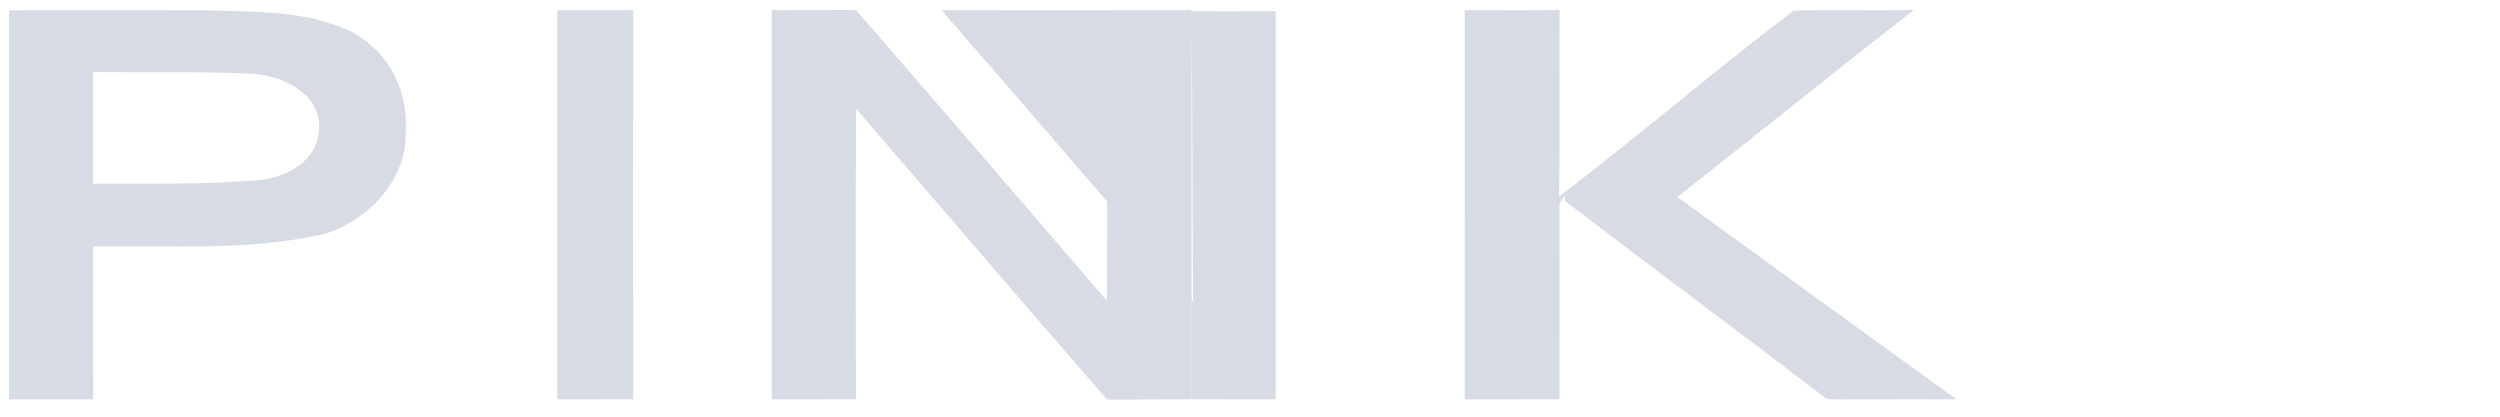
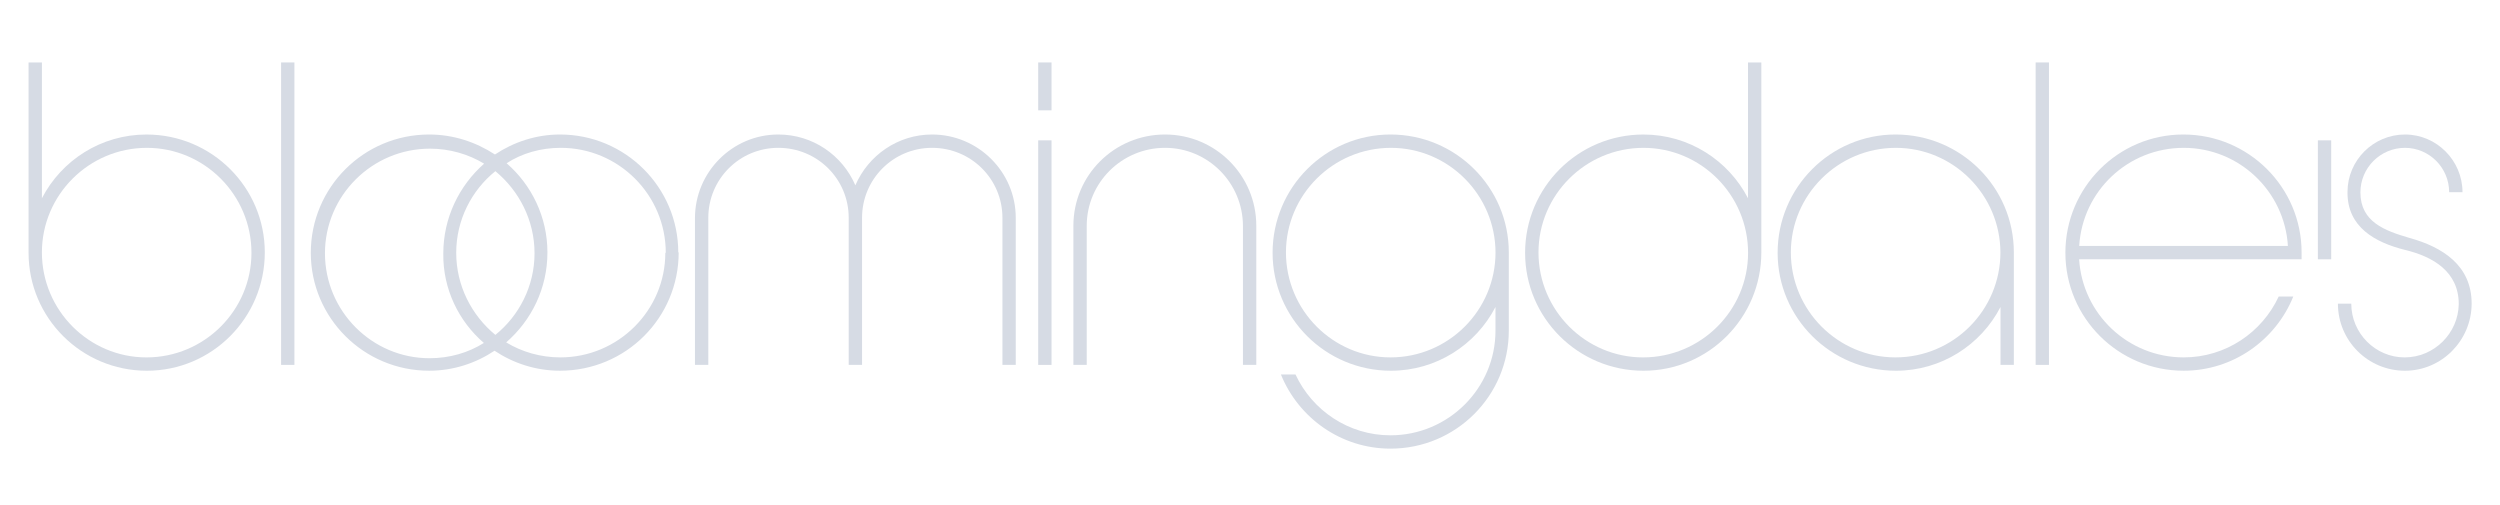
- <svg xmlns="http://www.w3.org/2000/svg" width="200px" viewBox="0 0 132 22">
-   <path fill="#D6DBE4" d="M94.688 0.566C96.806 0.498 98.933 0.582 101.054 0.526C96.86 3.779 92.743 7.128 88.563 10.399C93.468 13.972 98.387 17.526 103.3 21.087C101.26 21.087 99.217 21.083 97.176 21.091C96.899 21.071 96.591 21.135 96.344 20.983C91.801 17.508 87.198 14.107 82.658 10.63L82.601 10.355C82.5 10.482 82.414 10.618 82.34 10.759C82.344 14.199 82.35 17.641 82.338 21.081C80.671 21.095 79.004 21.081 77.336 21.089C77.345 14.239 77.336 7.39 77.341 0.54C79.008 0.536 80.677 0.562 82.344 0.526C82.328 3.811 82.375 7.096 82.319 10.381C86.493 7.178 90.509 3.761 94.688 0.566Z" />
-   <path d="M0.475 0.544C3.968 0.548 7.46 0.534 10.952 0.55C12.767 0.608 14.605 0.578 16.391 0.95C17.52 1.238 18.715 1.562 19.573 2.381C20.943 3.521 21.544 5.34 21.423 7.068C21.448 9.502 19.471 11.594 17.202 12.332C13.182 13.28 9.012 12.94 4.916 13.016C4.914 15.708 4.912 18.398 4.918 21.089C3.438 21.085 1.957 21.087 0.477 21.087C0.473 14.239 0.475 7.392 0.475 0.544ZM4.912 3.805C4.916 5.77 4.916 7.738 4.912 9.703C7.813 9.673 10.72 9.763 13.613 9.514C14.619 9.442 15.627 9.025 16.293 8.269C17.007 7.418 17.064 6.08 16.325 5.225C15.601 4.416 14.508 4.002 13.43 3.899C10.593 3.761 7.751 3.835 4.912 3.805Z" fill="#D6DBE4" />
-   <path d="M29.424 0.542C30.761 0.54 32.096 0.55 33.432 0.536C33.424 7.386 33.426 14.233 33.432 21.081C32.096 21.093 30.761 21.083 29.426 21.087C29.422 14.239 29.424 7.392 29.424 0.542Z" fill="#D6DBE4" />
-   <path d="M44.412 0.542C46.18 0.542 47.948 0.546 49.715 0.54C54.161 5.652 58.589 10.777 62.991 15.925C62.952 10.814 62.971 5.702 62.911 0.592C64.393 0.594 65.874 0.596 67.356 0.59C67.35 7.42 67.364 14.379 67.356 21.089C65.874 21.083 64.393 21.095 62.911 21.081C62.917 14.233 62.911 7.386 62.919 0.536C61.437 0.542 59.953 0.54 58.47 0.544C58.462 5.656 58.485 10.767 58.442 15.879C54.025 10.755 49.622 5.611 45.193 0.526C43.711 0.534 42.228 0.532 40.746 0.54C40.754 7.39 40.74 14.239 40.748 21.089C42.23 21.083 43.711 21.095 45.193 21.081C45.187 15.969 45.164 10.858 45.207 5.746C49.624 10.87 54.027 16.014 58.456 21.099C59.938 21.091 61.42 21.093 62.903 21.085C62.909 14.239 62.889 7.392 62.913 0.546L44.412 0.542Z" fill="#D6DBE4" />
+ <svg xmlns="http://www.w3.org/2000/svg" xmlns:xlink="http://www.w3.org/1999/xlink" id="Layer_1" fill="#D6DBE4" enable-background="new 0 0 175.031 35.302" xml:space="preserve" viewBox="0 0 175.031 35.302" version="1.1" y="0px" x="0px">
+   <defs>
+     <rect id="SVGID_1_" width="177.73" height="38.714" />
+   </defs>
+   <rect id="rect236" y="9.826" x="162.28" height="8.328" width=".933" />
+   <g id="g238">
+     <clipPath id="SVGID_2_">
+       <use id="use244" overflow="visible" xlink:href="#SVGID_1_" />
+     </clipPath>
+     <path id="path246" d="m10.284 25.956c-4.579 0-8.284-3.705-8.284-8.256v-13.329h0.935v9.509c1.371-2.654 4.142-4.462             7.32-4.462 4.579 0 8.284 3.704 8.284 8.254 0 4.579-3.705 8.284-8.255 8.284m0-15.605c-4.054 0-7.35             3.296-7.35 7.321 0 4.055 3.296 7.351 7.32 7.351 4.055 0 7.351-3.296 7.351-7.322             0-4.055-3.295-7.35-7.321-7.35" clip-path="url(#SVGID_2_)" />
+     <rect id="rect248" clip-path="url(#SVGID_2_)" height="21.176" width=".933" y="4.371" x="19.68" />
+     <path id="path250" d="m47.516 17.671c0 4.58-3.703 8.284-8.313 8.284-1.692 0-3.267-0.525-4.58-1.4-1.312 0.875-2.887             1.4-4.579 1.4-4.58 0-8.284-3.704-8.284-8.254 0-4.58 3.704-8.284 8.284-8.284 1.692 0 3.268 0.525 4.609             1.4 1.312-0.875 2.887-1.4 4.55-1.4 4.58 0 8.284 3.704 8.284 8.254h0.029m-0.904             0.03c0-4.055-3.296-7.351-7.352-7.351-1.399 0-2.713 0.379-3.792 1.079 1.75 1.517 2.859 3.763 2.859             6.242 0 2.509-1.109 4.755-2.888 6.301 1.107 0.671 2.421 1.05 3.792 1.05 4.055 0 7.35-3.296             7.35-7.321h0.031zm-11.93-5.717c-1.663 1.341-2.741 3.412-2.741 5.717 0 2.304 1.078 4.375 2.741 5.746             1.662-1.342 2.742-3.413 2.742-5.717 0-2.305-1.08-4.375-2.742-5.746m-0.817             12.017c-1.75-1.517-2.859-3.763-2.829-6.242 0-2.508 1.107-4.755             2.857-6.3-1.107-0.671-2.421-1.051-3.791-1.051-4.055 0-7.351 3.297-7.351 7.322 0 4.054 3.296 7.35             7.321 7.35 1.399 0 2.713-0.379 3.82-1.079h-0.027z" clip-path="url(#SVGID_2_)" />
+     <path id="path252" d="m70.183 25.547v-10.296c0-2.713-2.188-4.901-4.929-4.901-2.713 0-4.9 2.188-4.9             4.901v10.296h-0.934v-10.296c0-2.713-2.188-4.901-4.93-4.901-2.713 0-4.9 2.188-4.9             4.901v10.296h-0.934v-10.267c0-3.238 2.625-5.863 5.834-5.863 2.421 0 4.492 1.458 5.396 3.558 0.904-2.1             2.975-3.558 5.367-3.558 3.236 0 5.862 2.625 5.862 5.834v10.296h-0.932" clip-path="url(#SVGID_2_)" />
+     <path id="path254" d="m72.687 9.826h0.933v15.722h-0.933v-15.722zm0-5.455h0.933v3.354h-0.933v-3.354z" clip-path="url(#SVGID_2_)" />
+     <path id="path256" d="m87.022 25.547v-9.713c0-3.034-2.449-5.484-5.453-5.484-3.034 0-5.484 2.45-5.484             5.455v9.742h-0.934v-9.742c0-3.53 2.858-6.388 6.418-6.388 3.528 0 6.387 2.858 6.387 6.388v9.742h-0.934" clip-path="url(#SVGID_2_)" />
+     <path id="path258" d="m97.351 31.41c-3.471 0-6.445-2.158-7.671-5.192h1.021c1.167 2.509 3.705 4.259 6.649 4.259 4.056 0             7.352-3.296 7.352-7.322v-1.662c-1.371 2.654-4.143 4.463-7.321 4.463-4.58 0-8.284-3.705-8.284-8.255             0-4.58 3.704-8.284 8.254-8.284 4.58 0 8.284 3.704 8.284 8.255v5.454c0.01 4.58-3.7 8.284-8.279             8.284m7.349-13.709c0-4.054-3.296-7.35-7.321-7.35-4.055 0-7.351 3.296-7.351 7.321 0 4.054 3.296 7.35             7.32 7.35 4.056 0 7.352-3.296 7.352-7.35v0.029z" clip-path="url(#SVGID_2_)" />
+     <path id="path260" d="m115.06 25.956c-4.579 0-8.284-3.704-8.284-8.255 0-4.579 3.705-8.283 8.284-8.283 3.179 0 5.951 1.808             7.322 4.462v-9.509h0.933v13.301c0 4.579-3.7 8.284-8.25 8.284m0-15.605c-4.054 0-7.352 3.296-7.352             7.321 0 4.055 3.298 7.351 7.322 7.351 4.055 0 7.352-3.296 7.352-7.322 0-4.055-3.3-7.35-7.32-7.35" clip-path="url(#SVGID_2_)" />
+     <path id="path262" d="m140.06 25.547v-4.054c-1.371 2.654-4.142 4.463-7.321 4.463-4.579 0-8.283-3.705-8.283-8.255 0-4.58             3.704-8.284 8.255-8.284 4.579 0 8.283 3.704 8.283             8.255v7.875h-0.94m0-7.846c0-4.054-3.296-7.35-7.321-7.35-4.055 0-7.351 3.296-7.351 7.321 0 4.054 3.296             7.35 7.322 7.35 4.054 0 7.35-3.296 7.35-7.35v0.029z" clip-path="url(#SVGID_2_)" />
+     <rect id="rect264" clip-path="url(#SVGID_2_)" height="21.176" width=".933" y="4.371" x="142.52" />
+     <path id="path266" d="m161.14 18.152h-15.575c0.232 3.822 3.413 6.87 7.32 6.87 2.946 0 5.484-1.75 6.651-4.259h1.021c-1.225             3.033-4.2 5.192-7.672 5.192-4.579 0-8.282-3.704-8.282-8.255 0-4.579 3.703-8.283 8.254-8.283 4.579 0             8.283 3.704 8.283 8.254v0.481m-8.25-7.801c-3.907 0-7.088 3.019-7.32             6.869h14.612c-0.23-3.822-3.41-6.869-7.29-6.869" clip-path="url(#SVGID_2_)" />
+     <path id="path268" d="m168.38 25.956c-2.596 0-4.697-2.1-4.697-4.696h0.935c0 2.071 1.691 3.763 3.732 3.763 2.072 0             3.764-1.692 3.793-3.734 0-2.275-1.809-3.325-3.763-3.792-2.101-0.525-4.055-1.604-4.026-4.054 0-2.217             1.81-4.026 4.026-4.026s4.025 1.823 4.025 4.04h-0.934c0-1.721-1.4-3.106-3.092-3.106-1.721 0-3.121             1.4-3.121 3.121 0 2.071 1.721 2.683 3.412 3.179 2.334 0.642 4.376 1.925 4.376 4.609-0.01 2.595-2.11             4.696-4.67 4.696" clip-path="url(#SVGID_2_)" />
+   </g>
</svg>
